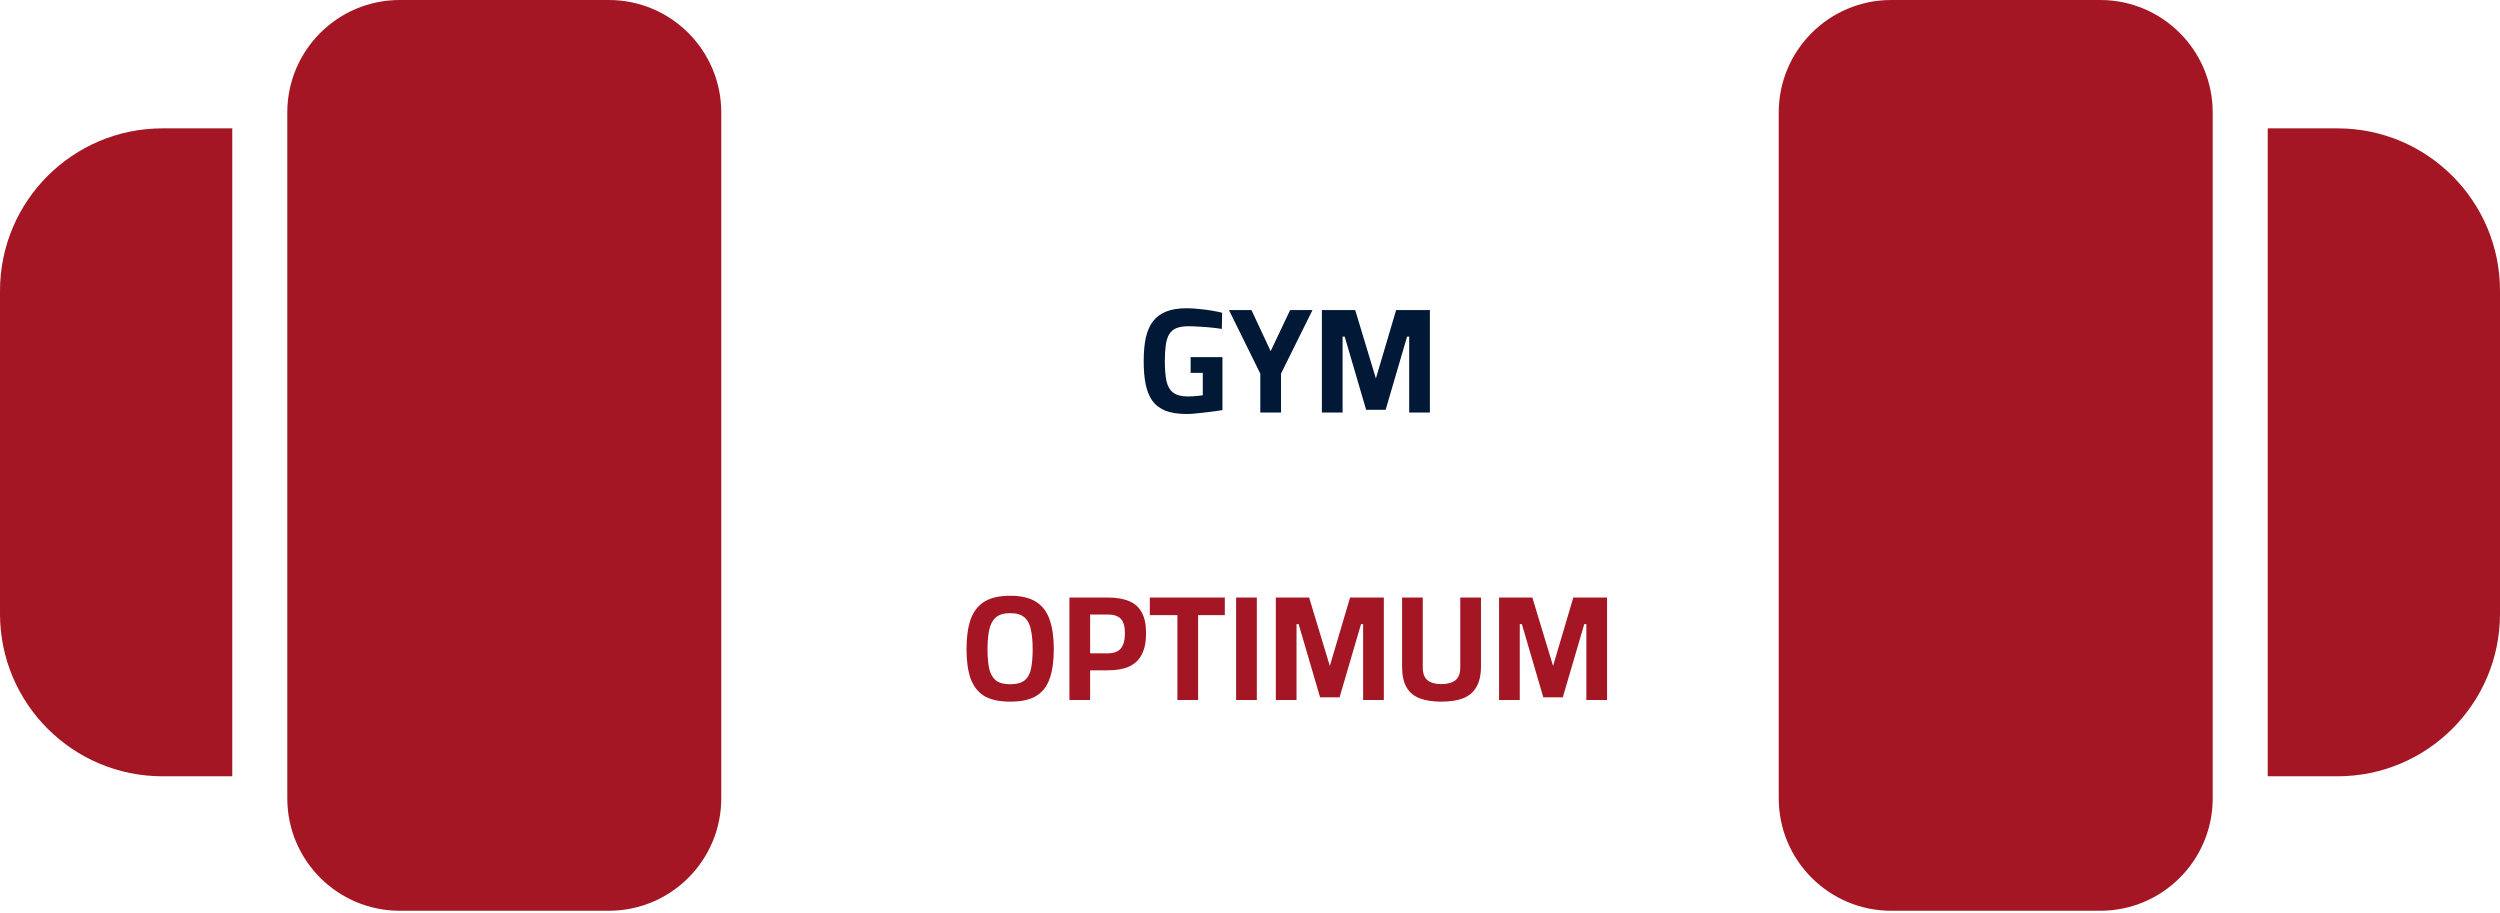
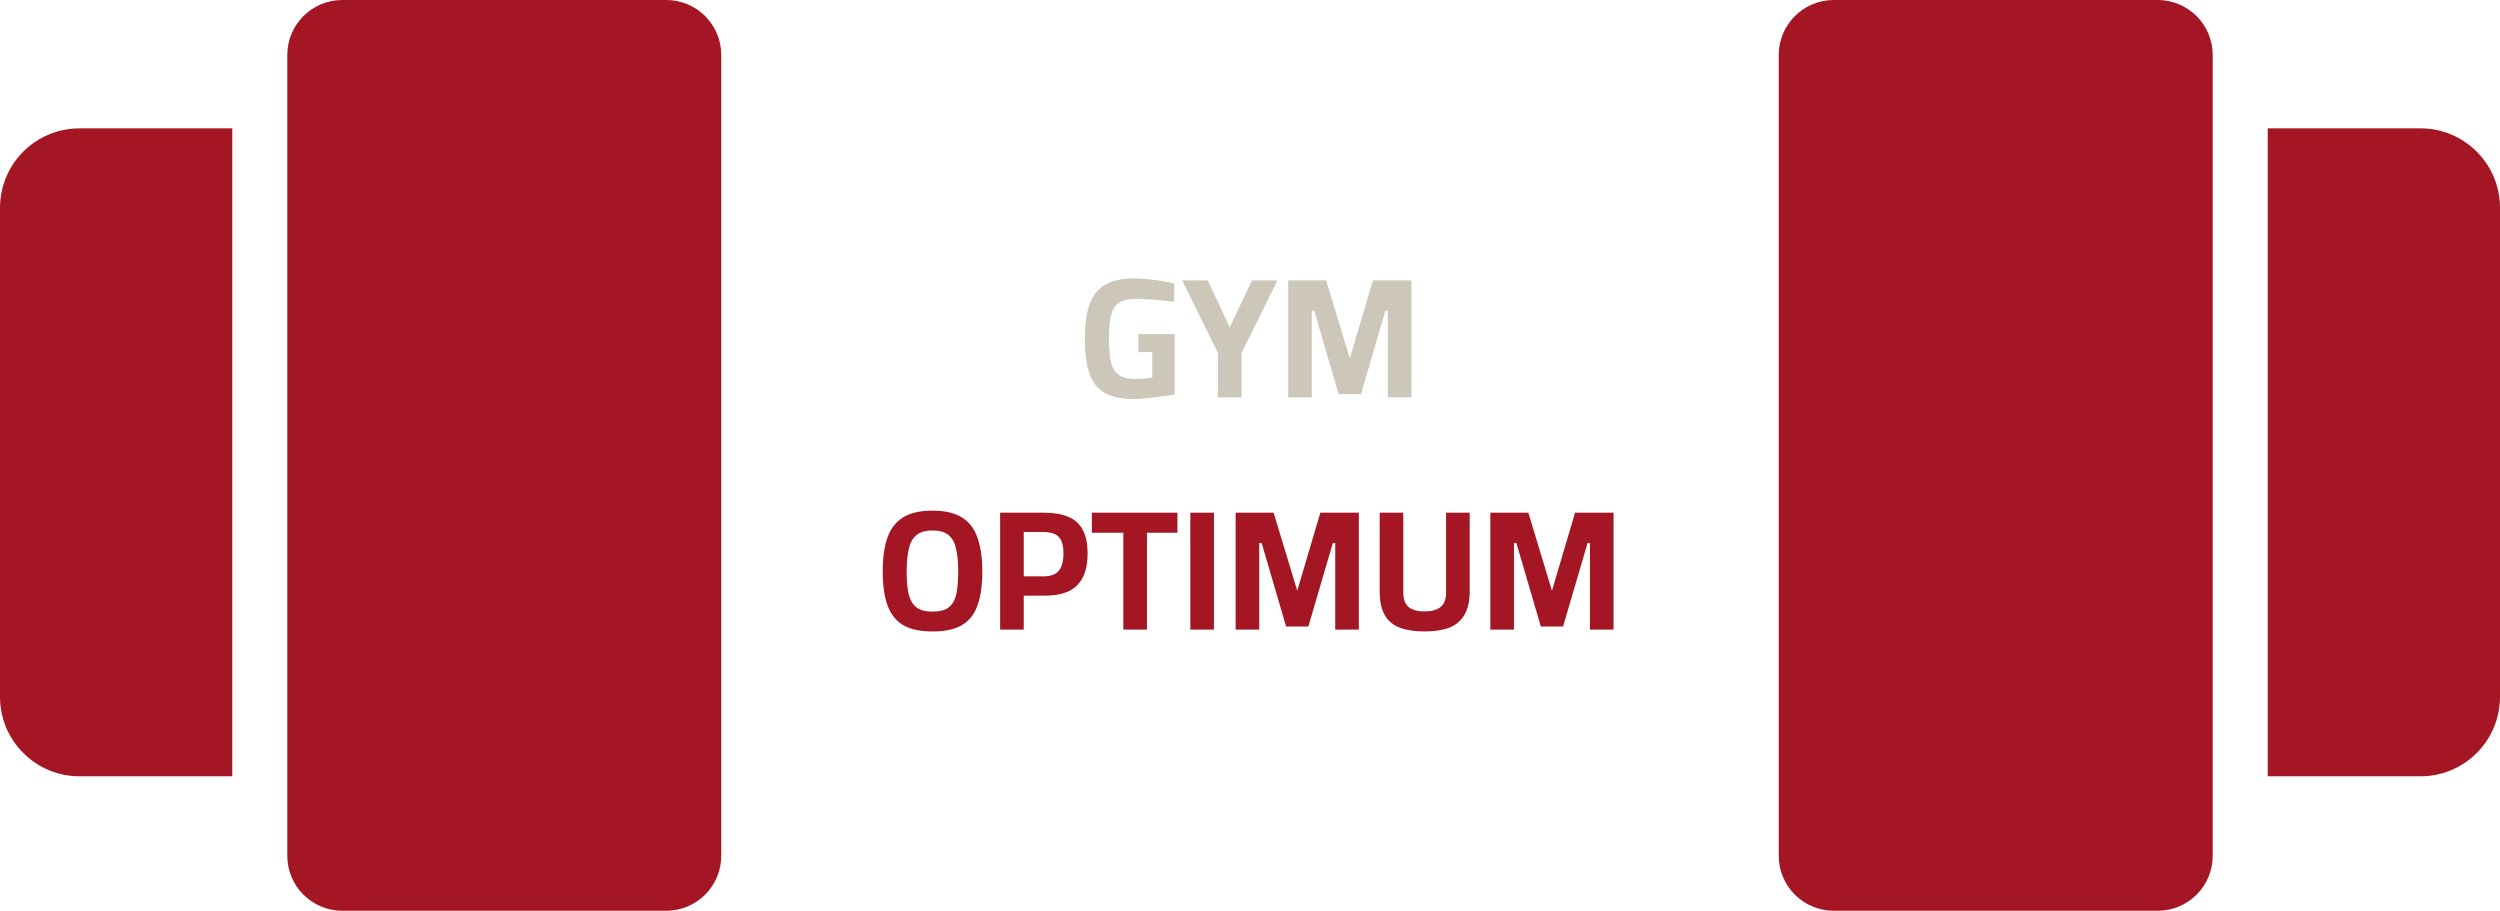
- <svg xmlns="http://www.w3.org/2000/svg" viewBox="0 0 200 73" fill="none">
-   <path d="M0 23.269C0 16.089 5.82 10.269 13 10.269H18.582V62.103H13C5.82 62.103 0 56.282 0 49.103V23.269Z" fill="#A41623" />
-   <rect x="22.983" width="34.719" height="72.861" rx="9" fill="#A41623" />
-   <path d="M200 23.269C200 16.089 194.18 10.269 187 10.269H181.418V62.103H187C194.18 62.103 200 56.282 200 49.103V23.269Z" fill="#A41623" />
-   <rect width="34.719" height="72.861" rx="9" transform="matrix(-1 0 0 1 177.017 0)" fill="#A41623" />
-   <path d="M94.939 33.12C94.251 33.12 93.683 33.032 93.235 32.856C92.787 32.672 92.435 32.404 92.179 32.052C91.931 31.692 91.755 31.252 91.651 30.732C91.547 30.204 91.495 29.596 91.495 28.908C91.495 28.18 91.551 27.552 91.663 27.024C91.783 26.488 91.975 26.048 92.239 25.704C92.511 25.352 92.863 25.092 93.295 24.924C93.735 24.748 94.275 24.66 94.915 24.66C95.243 24.66 95.583 24.68 95.935 24.72C96.295 24.752 96.635 24.796 96.955 24.852C97.283 24.908 97.555 24.964 97.771 25.02L97.747 26.316C97.523 26.276 97.251 26.24 96.931 26.208C96.619 26.176 96.299 26.152 95.971 26.136C95.643 26.112 95.347 26.1 95.083 26.1C94.683 26.1 94.355 26.152 94.099 26.256C93.851 26.36 93.659 26.528 93.523 26.76C93.395 26.984 93.307 27.276 93.259 27.636C93.211 27.988 93.187 28.412 93.187 28.908C93.187 29.54 93.231 30.068 93.319 30.492C93.415 30.908 93.595 31.216 93.859 31.416C94.131 31.616 94.519 31.716 95.023 31.716C95.151 31.716 95.287 31.712 95.431 31.704C95.583 31.696 95.727 31.684 95.863 31.668C96.007 31.652 96.127 31.636 96.223 31.62V29.832H95.251V28.572H97.795V32.808C97.619 32.832 97.407 32.864 97.159 32.904C96.911 32.936 96.651 32.968 96.379 33C96.115 33.032 95.855 33.06 95.599 33.084C95.351 33.108 95.131 33.12 94.939 33.12ZM100.824 33V29.892L98.316 24.804H100.116L101.652 28.092L103.212 24.804H105L102.48 29.892V33H100.824ZM105.751 33V24.804H108.415L110.071 30.276L111.691 24.804H114.391V33H112.735V26.928H112.567L110.851 32.784H109.291L107.575 26.928H107.407V33H105.751Z" fill="#011936" />
-   <path d="M80.813 56.132C79.941 56.132 79.249 55.98 78.737 55.676C78.233 55.364 77.869 54.896 77.645 54.272C77.429 53.648 77.321 52.868 77.321 51.932C77.321 50.988 77.429 50.2 77.645 49.568C77.869 48.936 78.233 48.46 78.737 48.14C79.249 47.82 79.941 47.66 80.813 47.66C81.685 47.66 82.373 47.82 82.877 48.14C83.389 48.46 83.753 48.936 83.969 49.568C84.193 50.2 84.305 50.988 84.305 51.932C84.305 52.884 84.193 53.672 83.969 54.296C83.753 54.92 83.389 55.384 82.877 55.688C82.373 55.984 81.685 56.132 80.813 56.132ZM80.813 54.74C81.317 54.74 81.697 54.64 81.953 54.44C82.217 54.232 82.393 53.92 82.481 53.504C82.569 53.08 82.613 52.556 82.613 51.932C82.613 51.308 82.565 50.784 82.469 50.36C82.381 49.928 82.209 49.604 81.953 49.388C81.697 49.164 81.317 49.052 80.813 49.052C80.317 49.052 79.937 49.164 79.673 49.388C79.417 49.604 79.241 49.928 79.145 50.36C79.049 50.784 79.001 51.308 79.001 51.932C79.001 52.548 79.045 53.064 79.133 53.48C79.229 53.896 79.405 54.212 79.661 54.428C79.925 54.636 80.309 54.74 80.813 54.74ZM85.554 56V47.804H88.638C89.318 47.804 89.882 47.9 90.33 48.092C90.778 48.276 91.114 48.576 91.338 48.992C91.57 49.408 91.686 49.964 91.686 50.66C91.686 51.356 91.57 51.924 91.338 52.364C91.114 52.796 90.778 53.116 90.33 53.324C89.882 53.524 89.318 53.624 88.638 53.624H87.21V56H85.554ZM87.21 52.268H88.59C89.094 52.268 89.454 52.136 89.67 51.872C89.886 51.6 89.994 51.2 89.994 50.672C89.994 50.128 89.886 49.74 89.67 49.508C89.454 49.276 89.094 49.16 88.59 49.16H87.21V52.268ZM94.193 56V49.208H91.985V47.804H97.985V49.208H95.849V56H94.193ZM98.89 56V47.804H100.546V56H98.89ZM102.066 56V47.804H104.73L106.386 53.276L108.006 47.804H110.706V56H109.05V49.928H108.882L107.166 55.784H105.606L103.89 49.928H103.722V56H102.066ZM115.298 56.132C114.626 56.132 114.054 56.044 113.582 55.868C113.118 55.692 112.766 55.4 112.526 54.992C112.286 54.576 112.166 54.024 112.166 53.336V47.804H113.822V53.396C113.822 53.868 113.946 54.208 114.194 54.416C114.45 54.624 114.818 54.728 115.298 54.728C115.802 54.728 116.182 54.624 116.438 54.416C116.694 54.208 116.822 53.868 116.822 53.396V47.804H118.478V53.312C118.478 54 118.354 54.552 118.106 54.968C117.866 55.384 117.51 55.684 117.038 55.868C116.574 56.044 115.994 56.132 115.298 56.132ZM119.925 56V47.804H122.589L124.245 53.276L125.865 47.804H128.565V56H126.909V49.928H126.741L125.025 55.784H123.465L121.749 49.928H121.581V56H119.925Z" fill="#A41623" />
+ <svg xmlns="http://www.w3.org/2000/svg" width="409" height="149" viewBox="0 0 409 149" fill="none">
+   <path d="M0 34C0 26.82 5.82 21 13 21H38V127H13C5.82 127 0 121.18 0 114V34Z" fill="#A41623" />
+   <rect x="47" width="71" height="149" rx="9" fill="#A41623" />
+   <path d="M409 34C409 26.82 403.18 21 396 21H371V127H396C403.18 127 409 121.18 409 114V34Z" fill="#A41623" />
+   <rect width="71" height="149" rx="9" transform="matrix(-1 0 0 1 362 0)" fill="#A41623" />
+   <path d="M185.52 65.28C183.915 65.28 182.589 65.075 181.544 64.664C180.499 64.235 179.677 63.609 179.08 62.788C178.501 61.948 178.091 60.921 177.848 59.708C177.605 58.476 177.484 57.057 177.484 55.452C177.484 53.753 177.615 52.288 177.876 51.056C178.156 49.805 178.604 48.779 179.22 47.976C179.855 47.155 180.676 46.548 181.684 46.156C182.711 45.745 183.971 45.54 185.464 45.54C186.229 45.54 187.023 45.587 187.844 45.68C188.684 45.755 189.477 45.857 190.224 45.988C190.989 46.119 191.624 46.249 192.128 46.38L192.072 49.404C191.549 49.311 190.915 49.227 190.168 49.152C189.44 49.077 188.693 49.021 187.928 48.984C187.163 48.928 186.472 48.9 185.856 48.9C184.923 48.9 184.157 49.021 183.56 49.264C182.981 49.507 182.533 49.899 182.216 50.44C181.917 50.963 181.712 51.644 181.6 52.484C181.488 53.305 181.432 54.295 181.432 55.452C181.432 56.927 181.535 58.159 181.74 59.148C181.964 60.119 182.384 60.837 183 61.304C183.635 61.771 184.54 62.004 185.716 62.004C186.015 62.004 186.332 61.995 186.668 61.976C187.023 61.957 187.359 61.929 187.676 61.892C188.012 61.855 188.292 61.817 188.516 61.78V57.608H186.248V54.668H192.184V64.552C191.773 64.608 191.279 64.683 190.7 64.776C190.121 64.851 189.515 64.925 188.88 65C188.264 65.075 187.657 65.14 187.06 65.196C186.481 65.252 185.968 65.28 185.52 65.28ZM199.251 65V57.748L193.399 45.876H197.599L201.183 53.548L204.823 45.876H208.995L203.115 57.748V65H199.251ZM210.748 65V45.876H216.964L220.828 58.644L224.608 45.876H230.908V65H227.044V50.832H226.652L222.648 64.496H219.008L215.004 50.832H214.612V65H210.748Z" fill="#CCC7B9" />
+   <path d="M152.56 103.308C150.525 103.308 148.91 102.953 147.716 102.244C146.54 101.516 145.69 100.424 145.168 98.968C144.664 97.512 144.412 95.692 144.412 93.508C144.412 91.305 144.664 89.467 145.168 87.992C145.69 86.517 146.54 85.407 147.716 84.66C148.91 83.913 150.525 83.54 152.56 83.54C154.594 83.54 156.2 83.913 157.376 84.66C158.57 85.407 159.42 86.517 159.924 87.992C160.446 89.467 160.708 91.305 160.708 93.508C160.708 95.729 160.446 97.568 159.924 99.024C159.42 100.48 158.57 101.563 157.376 102.272C156.2 102.963 154.594 103.308 152.56 103.308ZM152.56 100.06C153.736 100.06 154.622 99.827 155.22 99.36C155.836 98.875 156.246 98.147 156.452 97.176C156.657 96.187 156.76 94.964 156.76 93.508C156.76 92.052 156.648 90.829 156.424 89.84C156.218 88.832 155.817 88.076 155.22 87.572C154.622 87.049 153.736 86.788 152.56 86.788C151.402 86.788 150.516 87.049 149.9 87.572C149.302 88.076 148.892 88.832 148.668 89.84C148.444 90.829 148.332 92.052 148.332 93.508C148.332 94.945 148.434 96.149 148.64 97.12C148.864 98.091 149.274 98.828 149.872 99.332C150.488 99.817 151.384 100.06 152.56 100.06ZM163.621 103V83.876H170.817C172.404 83.876 173.72 84.1 174.765 84.548C175.811 84.977 176.595 85.677 177.117 86.648C177.659 87.619 177.929 88.916 177.929 90.54C177.929 92.164 177.659 93.489 177.117 94.516C176.595 95.524 175.811 96.271 174.765 96.756C173.72 97.223 172.404 97.456 170.817 97.456H167.485V103H163.621ZM167.485 94.292H170.705C171.881 94.292 172.721 93.984 173.225 93.368C173.729 92.733 173.981 91.8 173.981 90.568C173.981 89.299 173.729 88.393 173.225 87.852C172.721 87.311 171.881 87.04 170.705 87.04H167.485V94.292ZM183.778 103V87.152H178.626V83.876H192.626V87.152H187.642V103H183.778ZM194.739 103V83.876H198.603V103H194.739ZM202.149 103V83.876H208.365L212.229 96.644L216.009 83.876H222.309V103H218.445V88.832H218.053L214.049 102.496H210.409L206.405 88.832H206.013V103H202.149ZM233.024 103.308C231.456 103.308 230.122 103.103 229.02 102.692C227.938 102.281 227.116 101.6 226.556 100.648C225.996 99.677 225.716 98.389 225.716 96.784V83.876H229.58V96.924C229.58 98.025 229.87 98.819 230.448 99.304C231.046 99.789 231.904 100.032 233.024 100.032C234.2 100.032 235.087 99.789 235.684 99.304C236.282 98.819 236.58 98.025 236.58 96.924V83.876H240.444V96.728C240.444 98.333 240.155 99.621 239.576 100.592C239.016 101.563 238.186 102.263 237.084 102.692C236.002 103.103 234.648 103.308 233.024 103.308ZM243.821 103V83.876H250.037L253.901 96.644L257.681 83.876H263.981V103H260.117V88.832H259.725L255.721 102.496H252.081L248.077 88.832H247.685V103H243.821Z" fill="#A41623" />
</svg>
